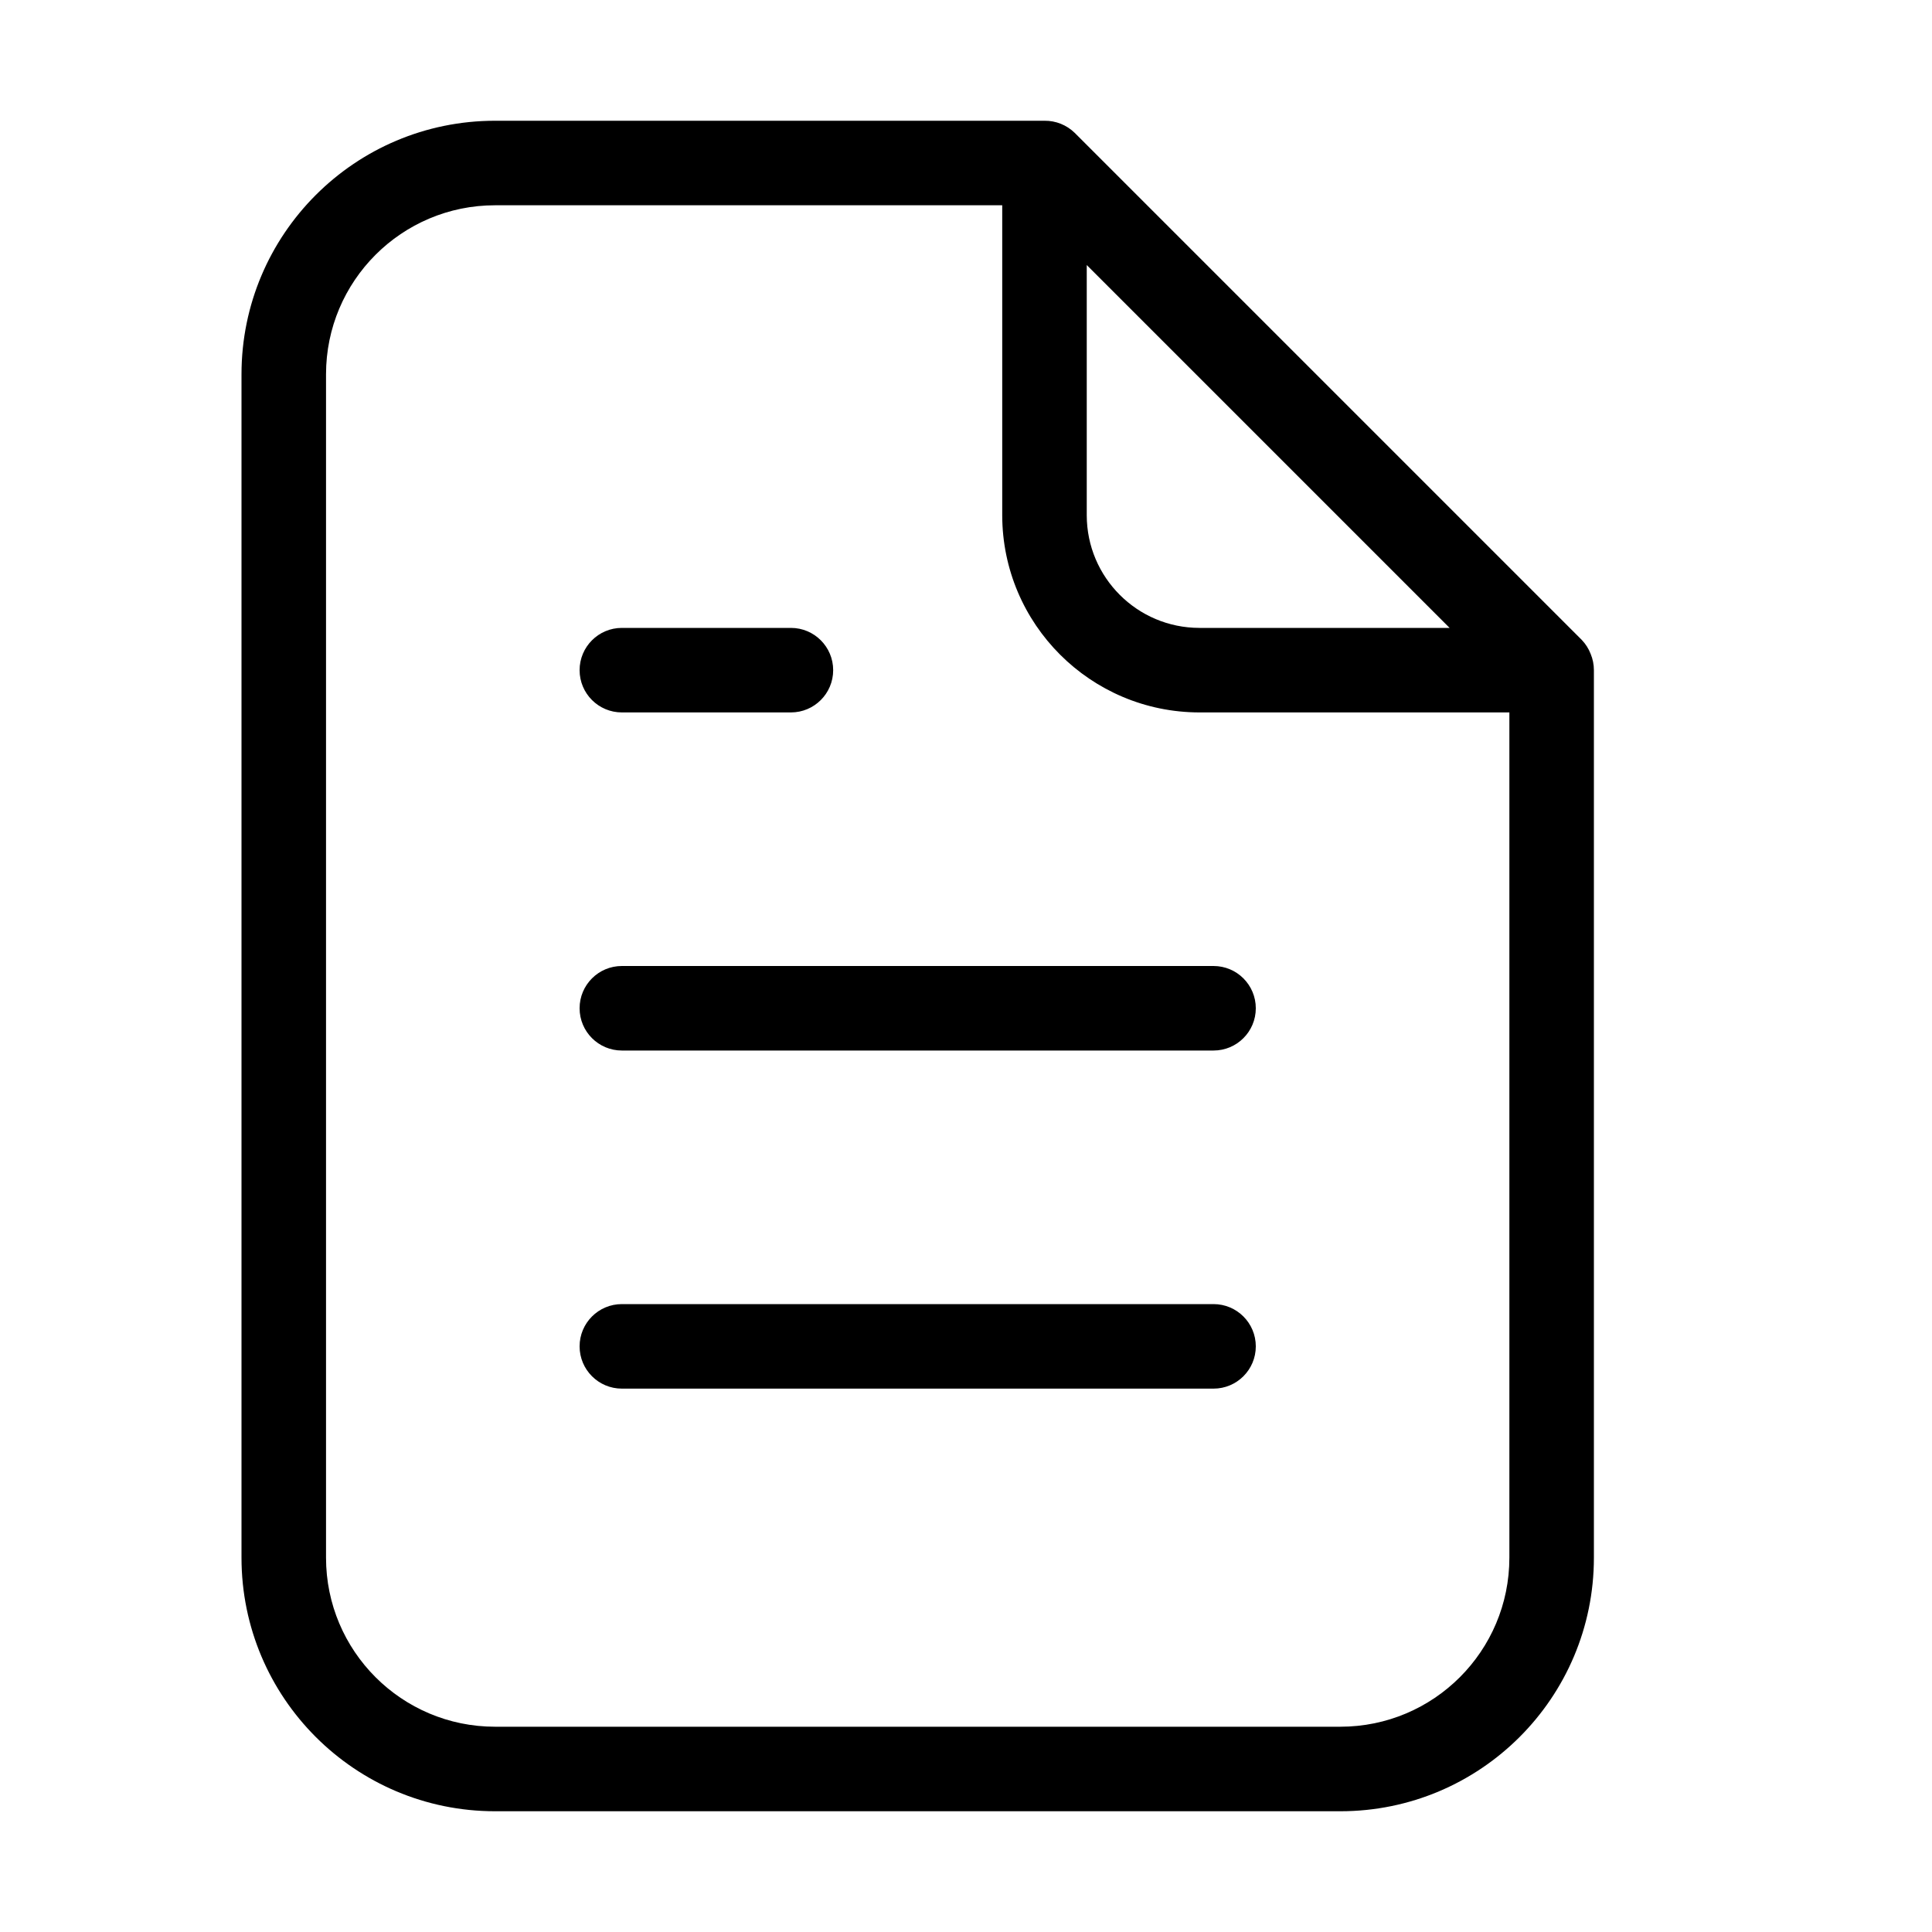
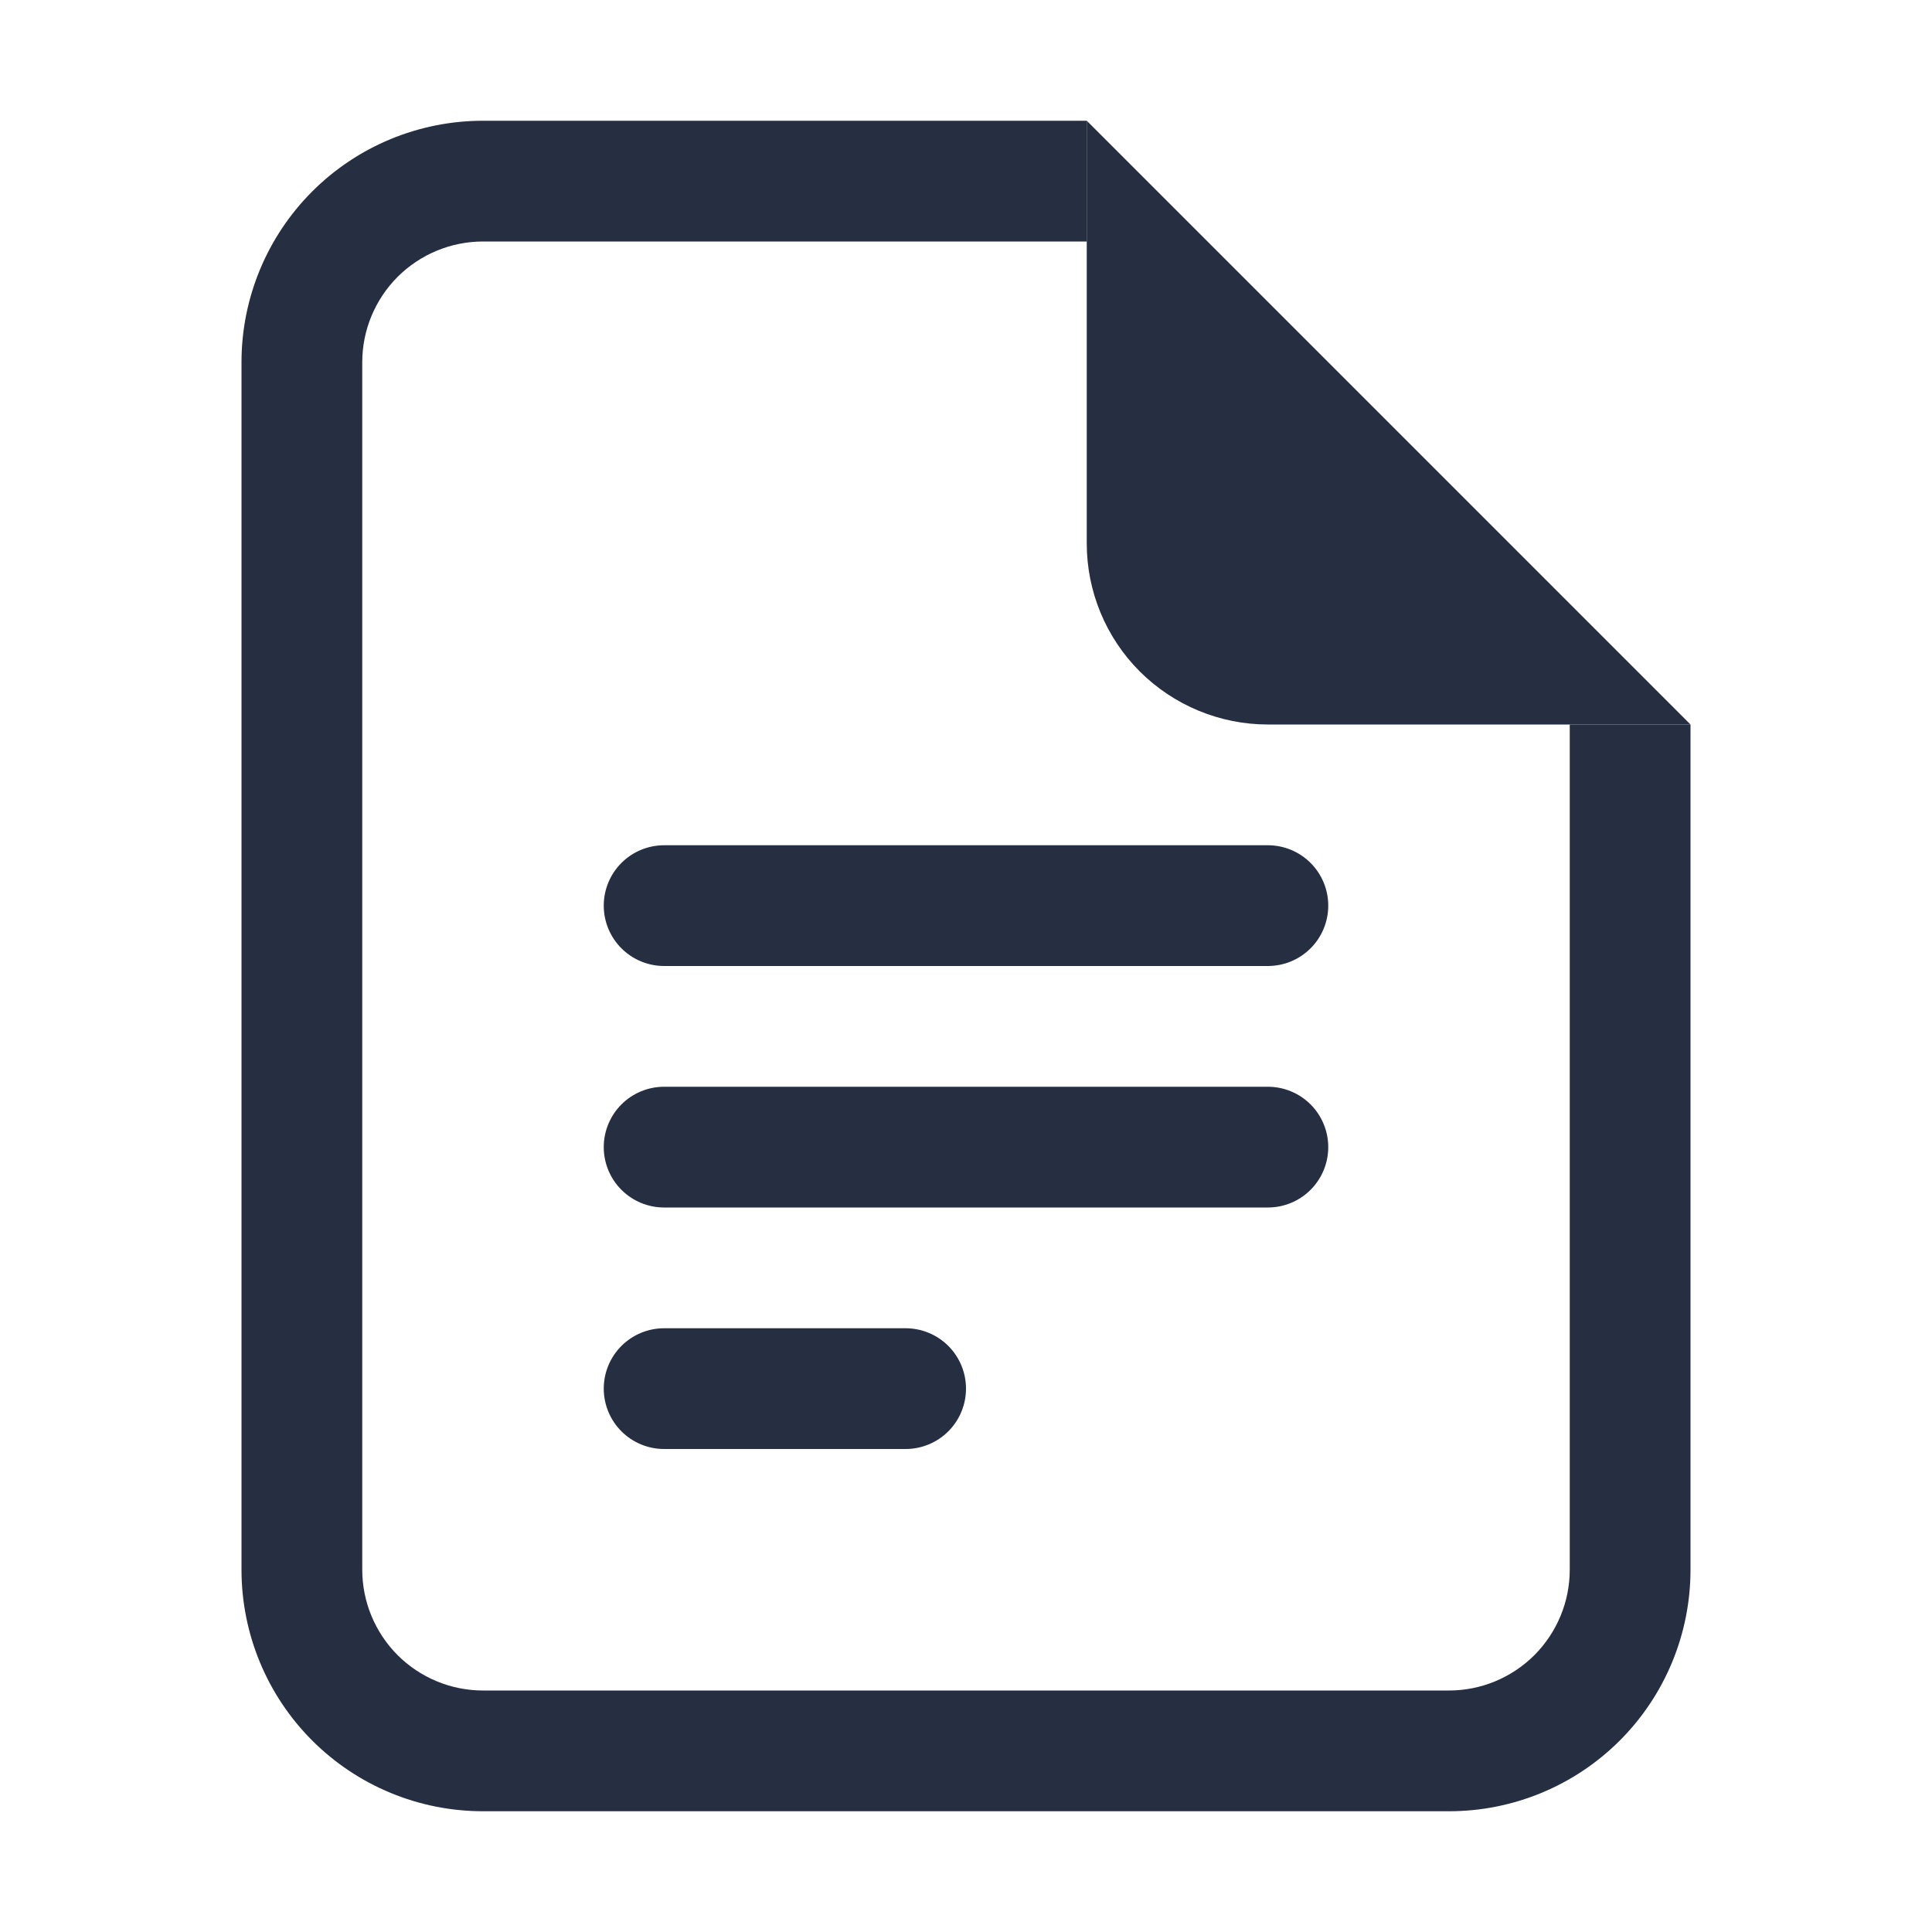
- <svg xmlns="http://www.w3.org/2000/svg" viewBox="0 0 16 16">
-   <defs>
-     <clipPath id="clip-file">
-       <rect width="16" height="16" />
-     </clipPath>
-   </defs>
-   <g id="file" clip-path="url(#clip-file)">
-     <path id="_227c519ddc017215ad31de6ade0fcd2f" data-name="227c519ddc017215ad31de6ade0fcd2f" d="M7.15,6.9h1.4a.35.35,0,0,0,0-.7H7.15a.35.35,0,1,0,0,.7Zm8.023-.485A.35.35,0,0,0,15.1,6.3L10.9,2.1A.352.352,0,0,0,10.65,2H6.1A2.1,2.1,0,0,0,4,4.1v9.8A2.1,2.1,0,0,0,6.1,16h7a2.1,2.1,0,0,0,2.1-2.1V6.55A.349.349,0,0,0,15.173,6.415ZM11,3.195,14.005,6.2H11.933A.934.934,0,0,1,11,5.267ZM14.5,13.9a1.4,1.4,0,0,1-1.4,1.4h-7a1.4,1.4,0,0,1-1.4-1.4V4.1A1.4,1.4,0,0,1,6.1,2.7h4.2V5.267A1.635,1.635,0,0,0,11.933,6.9H14.5ZM6.8,9.35a.35.35,0,0,0,.35.35h4.9a.35.35,0,1,0,0-.7H7.15A.35.35,0,0,0,6.8,9.35Zm5.25,2.45H7.15a.35.35,0,1,0,0,.7h4.9a.35.35,0,1,0,0-.7Z" transform="translate(-2 -1)" />
-   </g>
+ <svg xmlns="http://www.w3.org/2000/svg" width="20" height="20" viewBox="0 0 20 20" fill="none">
+   <path d="M5 1.25H11.25V2.5H5C4.668 2.5 4.351 2.632 4.116 2.866C3.882 3.101 3.75 3.418 3.75 3.75V16.25C3.75 16.581 3.882 16.899 4.116 17.134C4.351 17.368 4.668 17.5 5 17.5H15C15.332 17.5 15.649 17.368 15.884 17.134C16.118 16.899 16.25 16.581 16.25 16.25V7.5H17.5V16.25C17.5 16.913 17.237 17.549 16.768 18.018C16.299 18.487 15.663 18.75 15 18.75H5C4.337 18.75 3.701 18.487 3.232 18.018C2.763 17.549 2.5 16.913 2.5 16.25V3.75C2.5 3.087 2.763 2.451 3.232 1.982C3.701 1.513 4.337 1.25 5 1.25V1.25Z" fill="#262E42" />
+   <path d="M11.25 5.625V1.25L17.5 7.5H13.125C12.628 7.5 12.151 7.302 11.799 6.951C11.447 6.599 11.25 6.122 11.25 5.625Z" fill="#262E42" />
+   <path fill-rule="evenodd" clip-rule="evenodd" d="M6.25 14.375C6.25 14.209 6.316 14.05 6.433 13.933C6.55 13.816 6.709 13.75 6.875 13.75H9.375C9.541 13.75 9.7 13.816 9.817 13.933C9.934 14.05 10 14.209 10 14.375C10 14.541 9.934 14.7 9.817 14.817C9.7 14.934 9.541 15 9.375 15H6.875C6.709 15 6.55 14.934 6.433 14.817C6.316 14.7 6.25 14.541 6.25 14.375ZM6.25 11.875C6.25 11.709 6.316 11.55 6.433 11.433C6.55 11.316 6.709 11.25 6.875 11.25H13.125C13.291 11.25 13.45 11.316 13.567 11.433C13.684 11.55 13.75 11.709 13.75 11.875C13.75 12.041 13.684 12.2 13.567 12.317C13.45 12.434 13.291 12.5 13.125 12.5H6.875C6.709 12.5 6.55 12.434 6.433 12.317C6.316 12.2 6.25 12.041 6.25 11.875ZM6.25 9.375C6.25 9.209 6.316 9.05 6.433 8.933C6.55 8.816 6.709 8.75 6.875 8.75H13.125C13.291 8.75 13.45 8.816 13.567 8.933C13.684 9.05 13.75 9.209 13.75 9.375C13.75 9.541 13.684 9.7 13.567 9.817C13.45 9.934 13.291 10 13.125 10H6.875C6.709 10 6.55 9.934 6.433 9.817C6.316 9.7 6.25 9.541 6.25 9.375Z" fill="#262E42" />
</svg>
